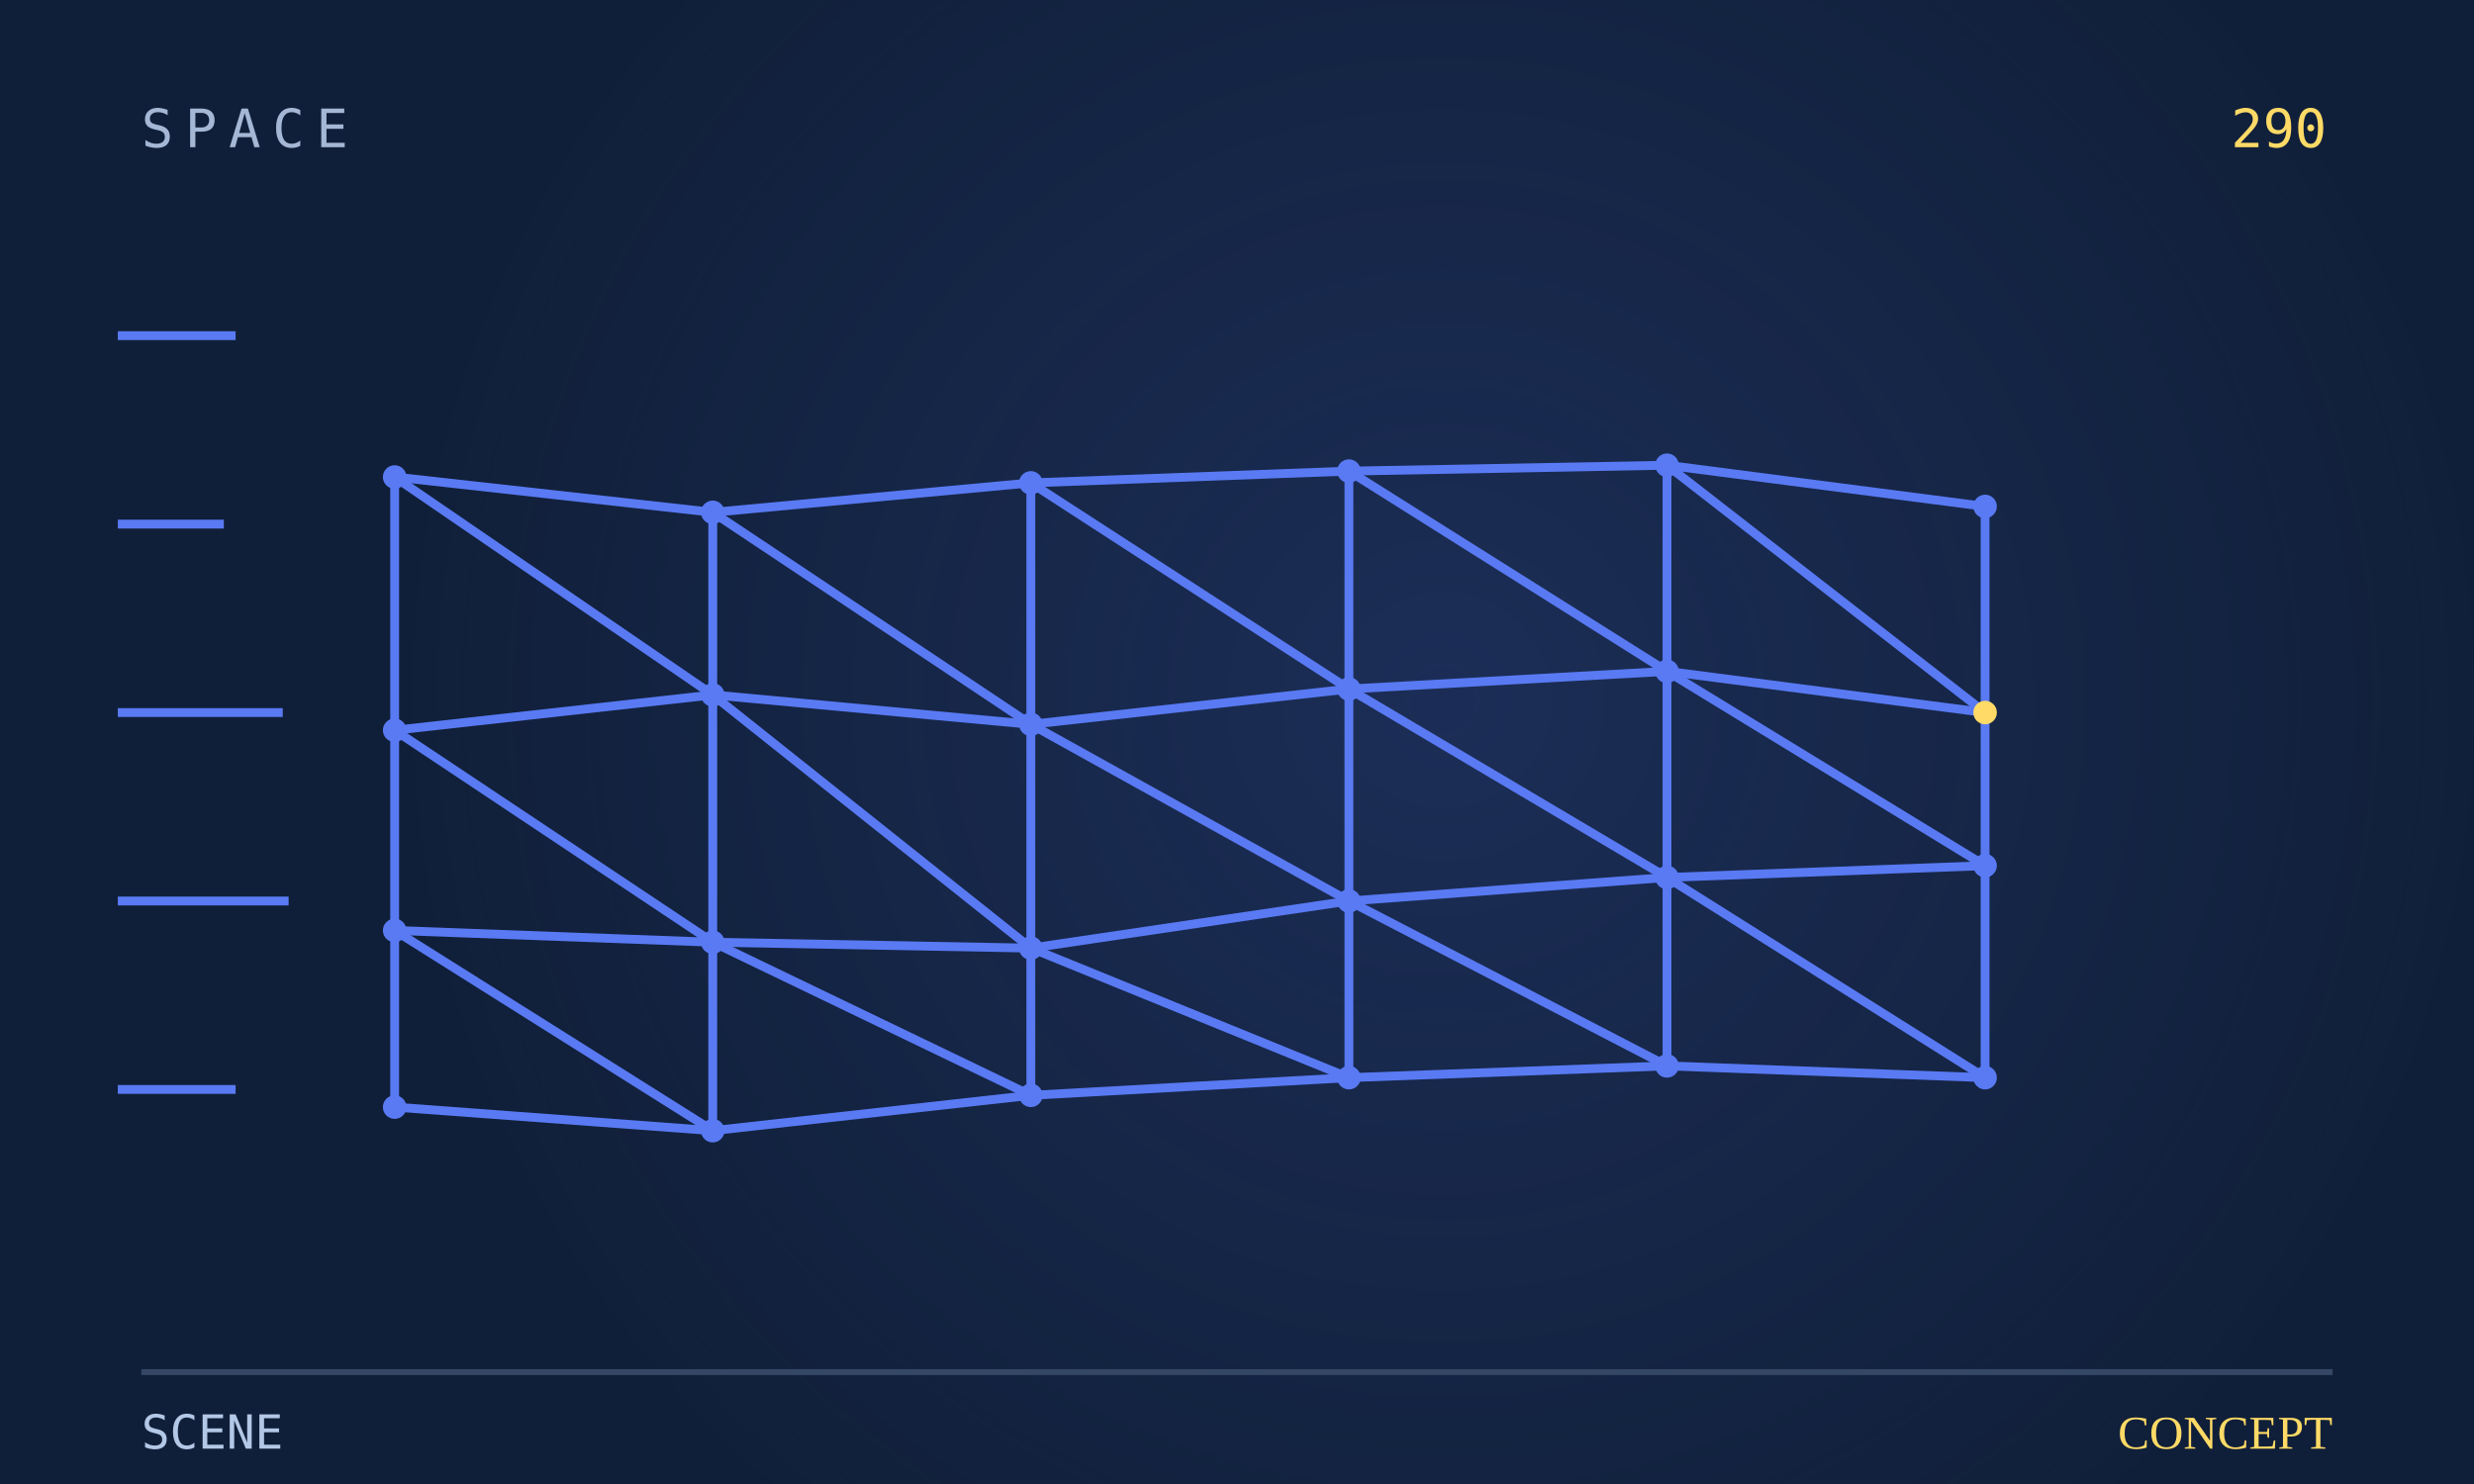
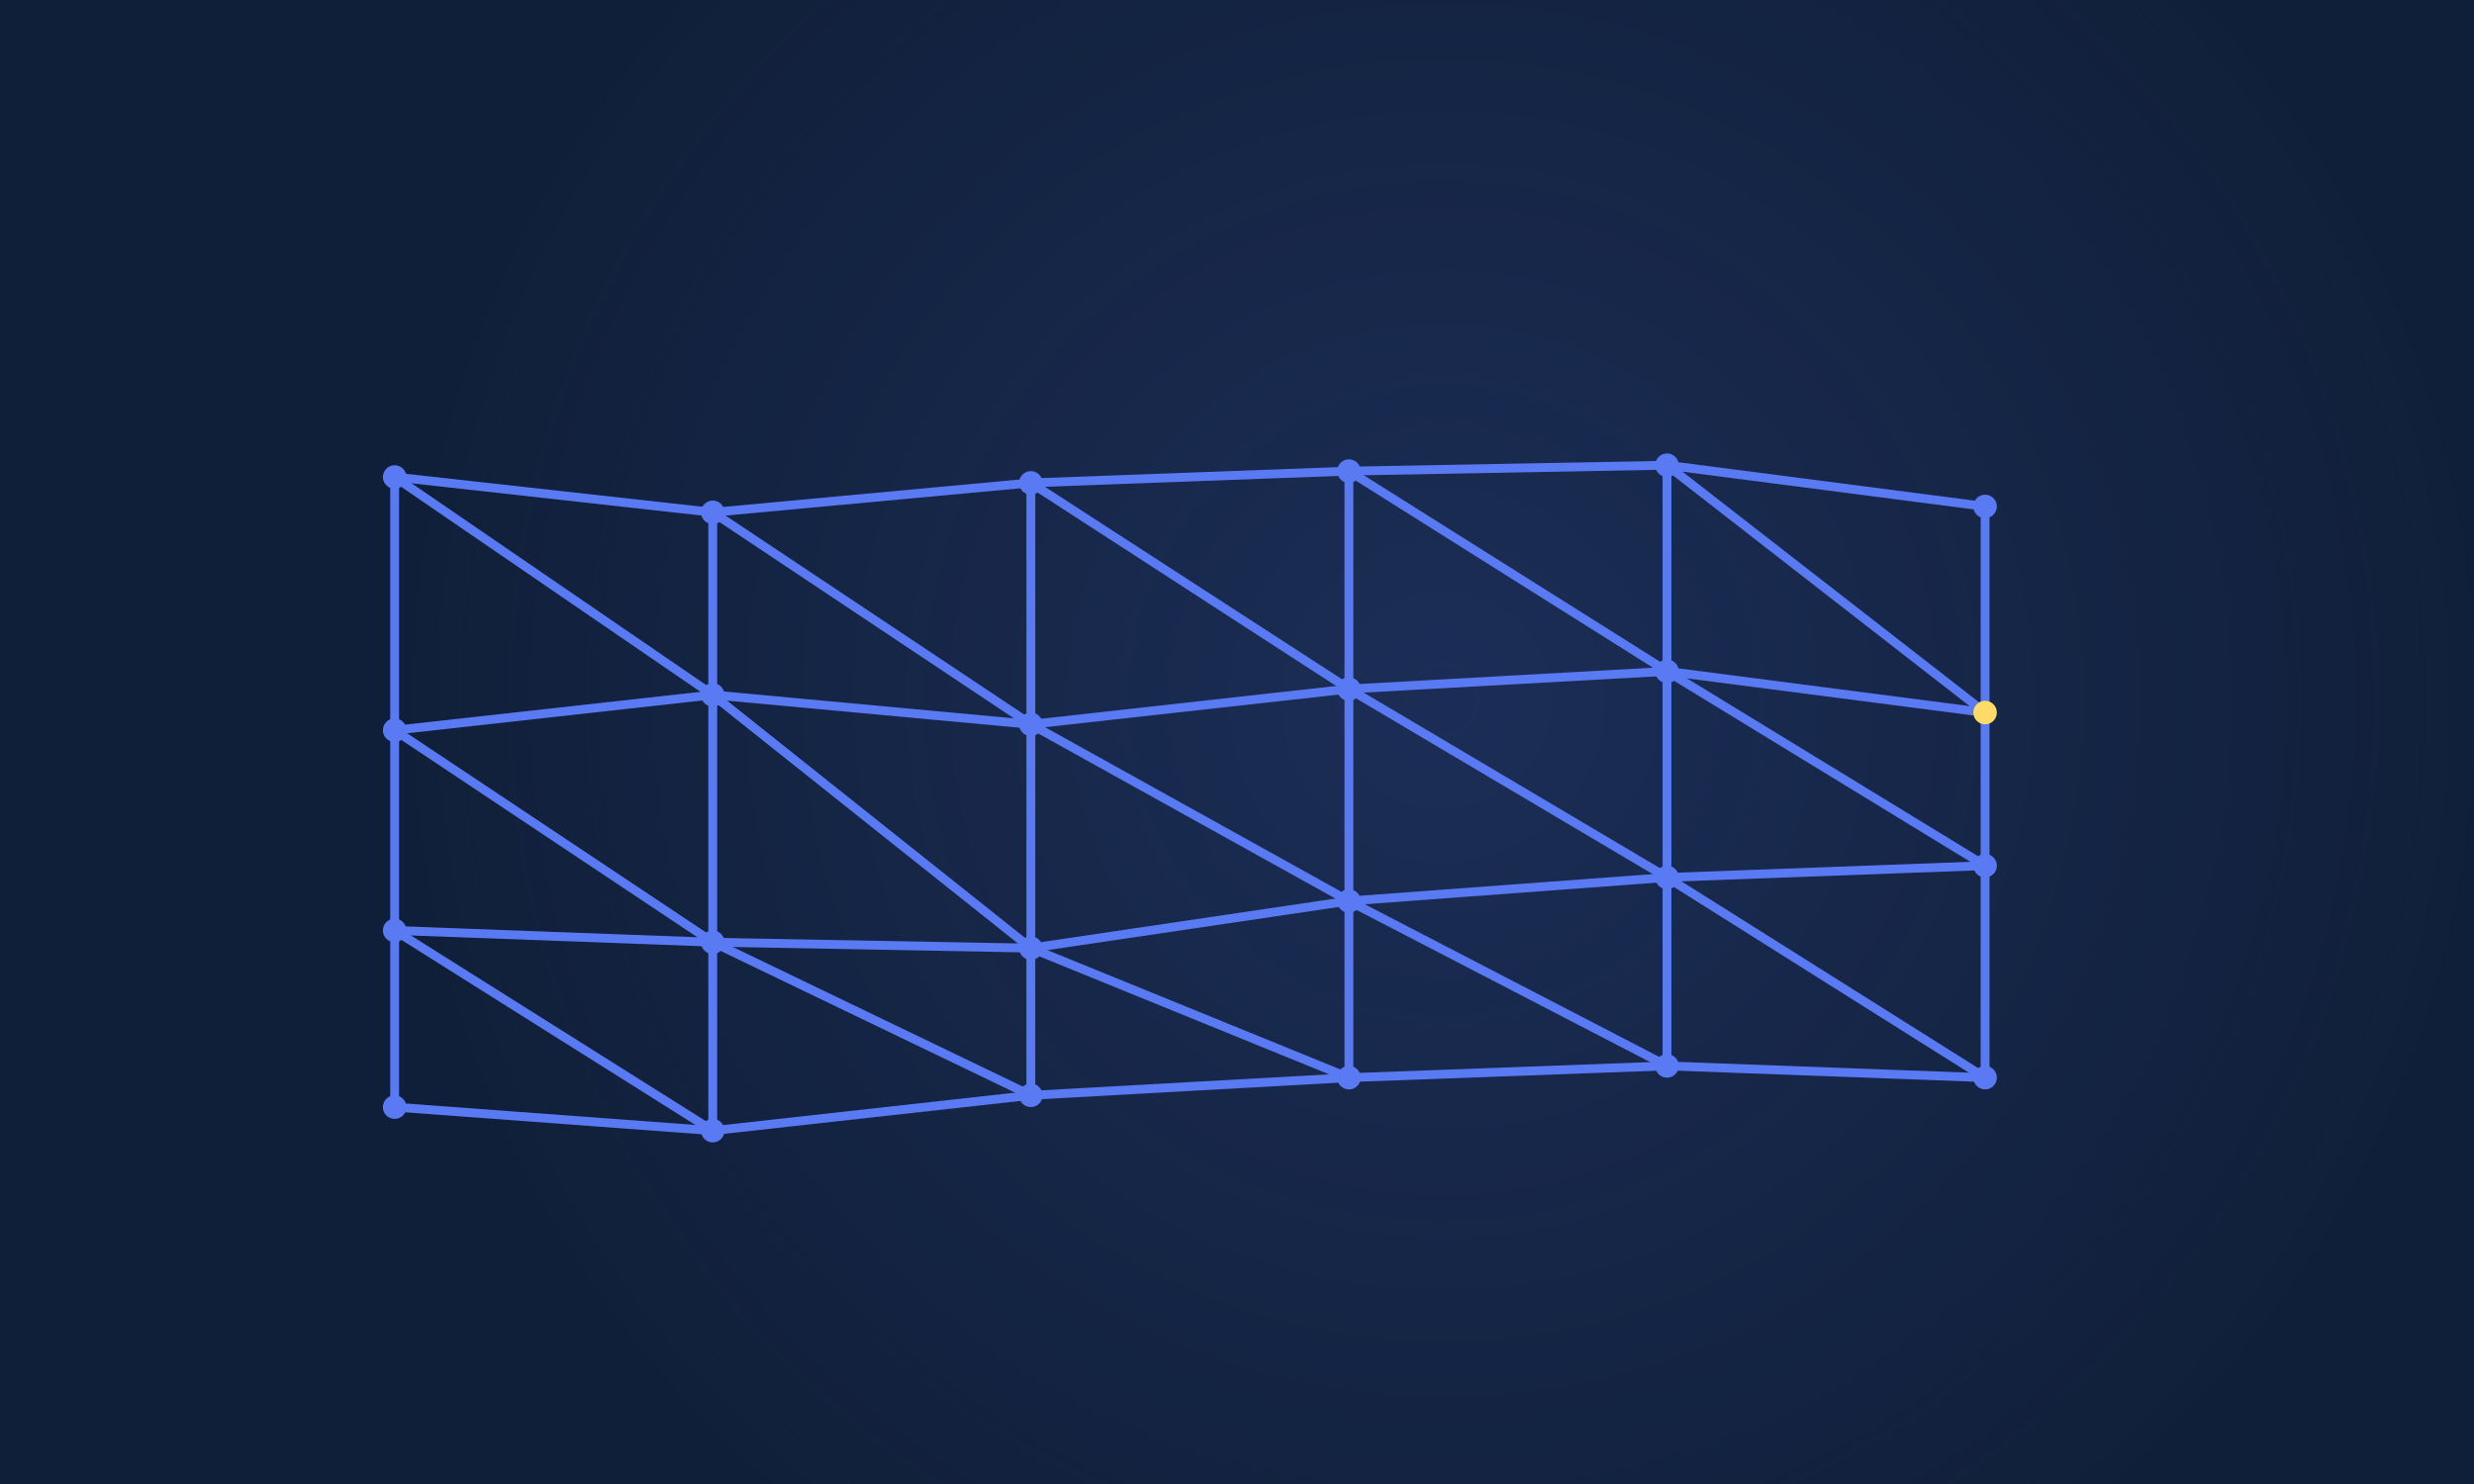
<svg xmlns="http://www.w3.org/2000/svg" class="article-cover" viewBox="0 0 420 252" role="img" aria-label="씬 용어 카드">
  <defs>
    <radialGradient id="cover-scene-glow">
      <stop stop-color="hsl(227 86% 65%)" stop-opacity=".16" />
      <stop offset="1" stop-color="hsl(227 86% 65%)" stop-opacity="0" />
    </radialGradient>
    <radialGradient id="cover-scene-orb" cx="30%" cy="24%">
      <stop stop-color="#eafaff" />
      <stop offset=".42" stop-color="hsl(227 86% 65%)" />
      <stop offset="1" stop-color="#142c5b" />
    </radialGradient>
  </defs>
  <rect width="420" height="252" fill="#101f39" />
  <circle cx="245" cy="119" r="175" fill="url(#cover-scene-glow)" />
-   <path d="M20 57L40 57" stroke="hsl(227 86% 65%)" stroke-width="1.5" fill="none" />
-   <path d="M20 89L38 89" stroke="hsl(227 86% 65%)" stroke-width="1.5" fill="none" />
-   <path d="M20 121L48 121" stroke="hsl(227 86% 65%)" stroke-width="1.5" fill="none" />
-   <path d="M20 153L49 153" stroke="hsl(227 86% 65%)" stroke-width="1.5" fill="none" />
-   <path d="M20 185L40 185" stroke="hsl(227 86% 65%)" stroke-width="1.5" fill="none" />
-   <text x="24" y="25" fill="#a4b7d5" font-family="monospace" font-size="9" letter-spacing="2">SPACE</text>
-   <text x="395" y="25" fill="#ffda66" text-anchor="end" font-family="monospace" font-size="9">290</text>
  <path d="M67 81L121 87" stroke="hsl(227 86% 65%)" stroke-width="1.5" fill="none" />
  <path d="M67 81L67 124" stroke="hsl(227 86% 65%)" stroke-width="1.5" fill="none" />
  <path d="M67 81L121 118" stroke="hsl(227 86% 65%)" stroke-width="1.5" fill="none" />
  <circle cx="67" cy="81" r="2" fill="hsl(227 86% 65%)" />
  <path d="M121 87L175 82" stroke="hsl(227 86% 65%)" stroke-width="1.5" fill="none" />
  <path d="M121 87L121 118" stroke="hsl(227 86% 65%)" stroke-width="1.5" fill="none" />
  <path d="M121 87L175 123" stroke="hsl(227 86% 65%)" stroke-width="1.5" fill="none" />
  <circle cx="121" cy="87" r="2" fill="hsl(227 86% 65%)" />
  <path d="M175 82L229 80" stroke="hsl(227 86% 65%)" stroke-width="1.5" fill="none" />
  <path d="M175 82L175 123" stroke="hsl(227 86% 65%)" stroke-width="1.5" fill="none" />
  <path d="M175 82L229 117" stroke="hsl(227 86% 65%)" stroke-width="1.5" fill="none" />
  <circle cx="175" cy="82" r="2" fill="hsl(227 86% 65%)" />
  <path d="M229 80L283 79" stroke="hsl(227 86% 65%)" stroke-width="1.5" fill="none" />
  <path d="M229 80L229 117" stroke="hsl(227 86% 65%)" stroke-width="1.5" fill="none" />
  <path d="M229 80L283 114" stroke="hsl(227 86% 65%)" stroke-width="1.5" fill="none" />
  <circle cx="229" cy="80" r="2" fill="hsl(227 86% 65%)" />
  <path d="M283 79L337 86" stroke="hsl(227 86% 65%)" stroke-width="1.5" fill="none" />
  <path d="M283 79L283 114" stroke="hsl(227 86% 65%)" stroke-width="1.5" fill="none" />
  <path d="M283 79L337 121" stroke="hsl(227 86% 65%)" stroke-width="1.5" fill="none" />
  <circle cx="283" cy="79" r="2" fill="hsl(227 86% 65%)" />
  <path d="M337 86L337 121" stroke="hsl(227 86% 65%)" stroke-width="1.5" fill="none" />
  <circle cx="337" cy="86" r="2" fill="hsl(227 86% 65%)" />
  <path d="M67 124L121 118" stroke="hsl(227 86% 65%)" stroke-width="1.5" fill="none" />
  <path d="M67 124L67 158" stroke="hsl(227 86% 65%)" stroke-width="1.5" fill="none" />
  <path d="M67 124L121 160" stroke="hsl(227 86% 65%)" stroke-width="1.5" fill="none" />
  <circle cx="67" cy="124" r="2" fill="hsl(227 86% 65%)" />
  <path d="M121 118L175 123" stroke="hsl(227 86% 65%)" stroke-width="1.5" fill="none" />
  <path d="M121 118L121 160" stroke="hsl(227 86% 65%)" stroke-width="1.5" fill="none" />
  <path d="M121 118L175 161" stroke="hsl(227 86% 65%)" stroke-width="1.5" fill="none" />
  <circle cx="121" cy="118" r="2" fill="hsl(227 86% 65%)" />
  <path d="M175 123L229 117" stroke="hsl(227 86% 65%)" stroke-width="1.5" fill="none" />
  <path d="M175 123L175 161" stroke="hsl(227 86% 65%)" stroke-width="1.5" fill="none" />
  <path d="M175 123L229 153" stroke="hsl(227 86% 65%)" stroke-width="1.5" fill="none" />
  <circle cx="175" cy="123" r="2" fill="hsl(227 86% 65%)" />
  <path d="M229 117L283 114" stroke="hsl(227 86% 65%)" stroke-width="1.5" fill="none" />
  <path d="M229 117L229 153" stroke="hsl(227 86% 65%)" stroke-width="1.5" fill="none" />
  <path d="M229 117L283 149" stroke="hsl(227 86% 65%)" stroke-width="1.5" fill="none" />
  <circle cx="229" cy="117" r="2" fill="hsl(227 86% 65%)" />
  <path d="M283 114L337 121" stroke="hsl(227 86% 65%)" stroke-width="1.5" fill="none" />
  <path d="M283 114L283 149" stroke="hsl(227 86% 65%)" stroke-width="1.5" fill="none" />
  <path d="M283 114L337 147" stroke="hsl(227 86% 65%)" stroke-width="1.5" fill="none" />
  <circle cx="283" cy="114" r="2" fill="hsl(227 86% 65%)" />
  <path d="M337 121L337 147" stroke="hsl(227 86% 65%)" stroke-width="1.5" fill="none" />
  <circle cx="337" cy="121" r="2" fill="#ffda66" />
  <path d="M67 158L121 160" stroke="hsl(227 86% 65%)" stroke-width="1.5" fill="none" />
  <path d="M67 158L67 188" stroke="hsl(227 86% 65%)" stroke-width="1.5" fill="none" />
  <path d="M67 158L121 192" stroke="hsl(227 86% 65%)" stroke-width="1.5" fill="none" />
  <circle cx="67" cy="158" r="2" fill="hsl(227 86% 65%)" />
  <path d="M121 160L175 161" stroke="hsl(227 86% 65%)" stroke-width="1.5" fill="none" />
  <path d="M121 160L121 192" stroke="hsl(227 86% 65%)" stroke-width="1.5" fill="none" />
  <path d="M121 160L175 186" stroke="hsl(227 86% 65%)" stroke-width="1.5" fill="none" />
  <circle cx="121" cy="160" r="2" fill="hsl(227 86% 65%)" />
  <path d="M175 161L229 153" stroke="hsl(227 86% 65%)" stroke-width="1.5" fill="none" />
  <path d="M175 161L175 186" stroke="hsl(227 86% 65%)" stroke-width="1.5" fill="none" />
  <path d="M175 161L229 183" stroke="hsl(227 86% 65%)" stroke-width="1.5" fill="none" />
  <circle cx="175" cy="161" r="2" fill="hsl(227 86% 65%)" />
  <path d="M229 153L283 149" stroke="hsl(227 86% 65%)" stroke-width="1.5" fill="none" />
  <path d="M229 153L229 183" stroke="hsl(227 86% 65%)" stroke-width="1.5" fill="none" />
  <path d="M229 153L283 181" stroke="hsl(227 86% 65%)" stroke-width="1.5" fill="none" />
  <circle cx="229" cy="153" r="2" fill="hsl(227 86% 65%)" />
  <path d="M283 149L337 147" stroke="hsl(227 86% 65%)" stroke-width="1.5" fill="none" />
  <path d="M283 149L283 181" stroke="hsl(227 86% 65%)" stroke-width="1.5" fill="none" />
  <path d="M283 149L337 183" stroke="hsl(227 86% 65%)" stroke-width="1.5" fill="none" />
  <circle cx="283" cy="149" r="2" fill="hsl(227 86% 65%)" />
  <path d="M337 147L337 183" stroke="hsl(227 86% 65%)" stroke-width="1.5" fill="none" />
  <circle cx="337" cy="147" r="2" fill="hsl(227 86% 65%)" />
  <path d="M67 188L121 192" stroke="hsl(227 86% 65%)" stroke-width="1.5" fill="none" />
  <circle cx="67" cy="188" r="2" fill="hsl(227 86% 65%)" />
  <path d="M121 192L175 186" stroke="hsl(227 86% 65%)" stroke-width="1.5" fill="none" />
  <circle cx="121" cy="192" r="2" fill="hsl(227 86% 65%)" />
  <path d="M175 186L229 183" stroke="hsl(227 86% 65%)" stroke-width="1.5" fill="none" />
  <circle cx="175" cy="186" r="2" fill="hsl(227 86% 65%)" />
  <path d="M229 183L283 181" stroke="hsl(227 86% 65%)" stroke-width="1.5" fill="none" />
  <circle cx="229" cy="183" r="2" fill="hsl(227 86% 65%)" />
  <path d="M283 181L337 183" stroke="hsl(227 86% 65%)" stroke-width="1.5" fill="none" />
  <circle cx="283" cy="181" r="2" fill="hsl(227 86% 65%)" />
  <circle cx="337" cy="183" r="2" fill="hsl(227 86% 65%)" />
-   <path d="M24 233H396" stroke="#344866" />
-   <text x="24" y="246" fill="#b3c7e6" font-family="monospace" font-size="8">SCENE</text>
-   <text x="396" y="246" text-anchor="end" fill="#ffda66" font-size="8">CONCEPT</text>
</svg>
